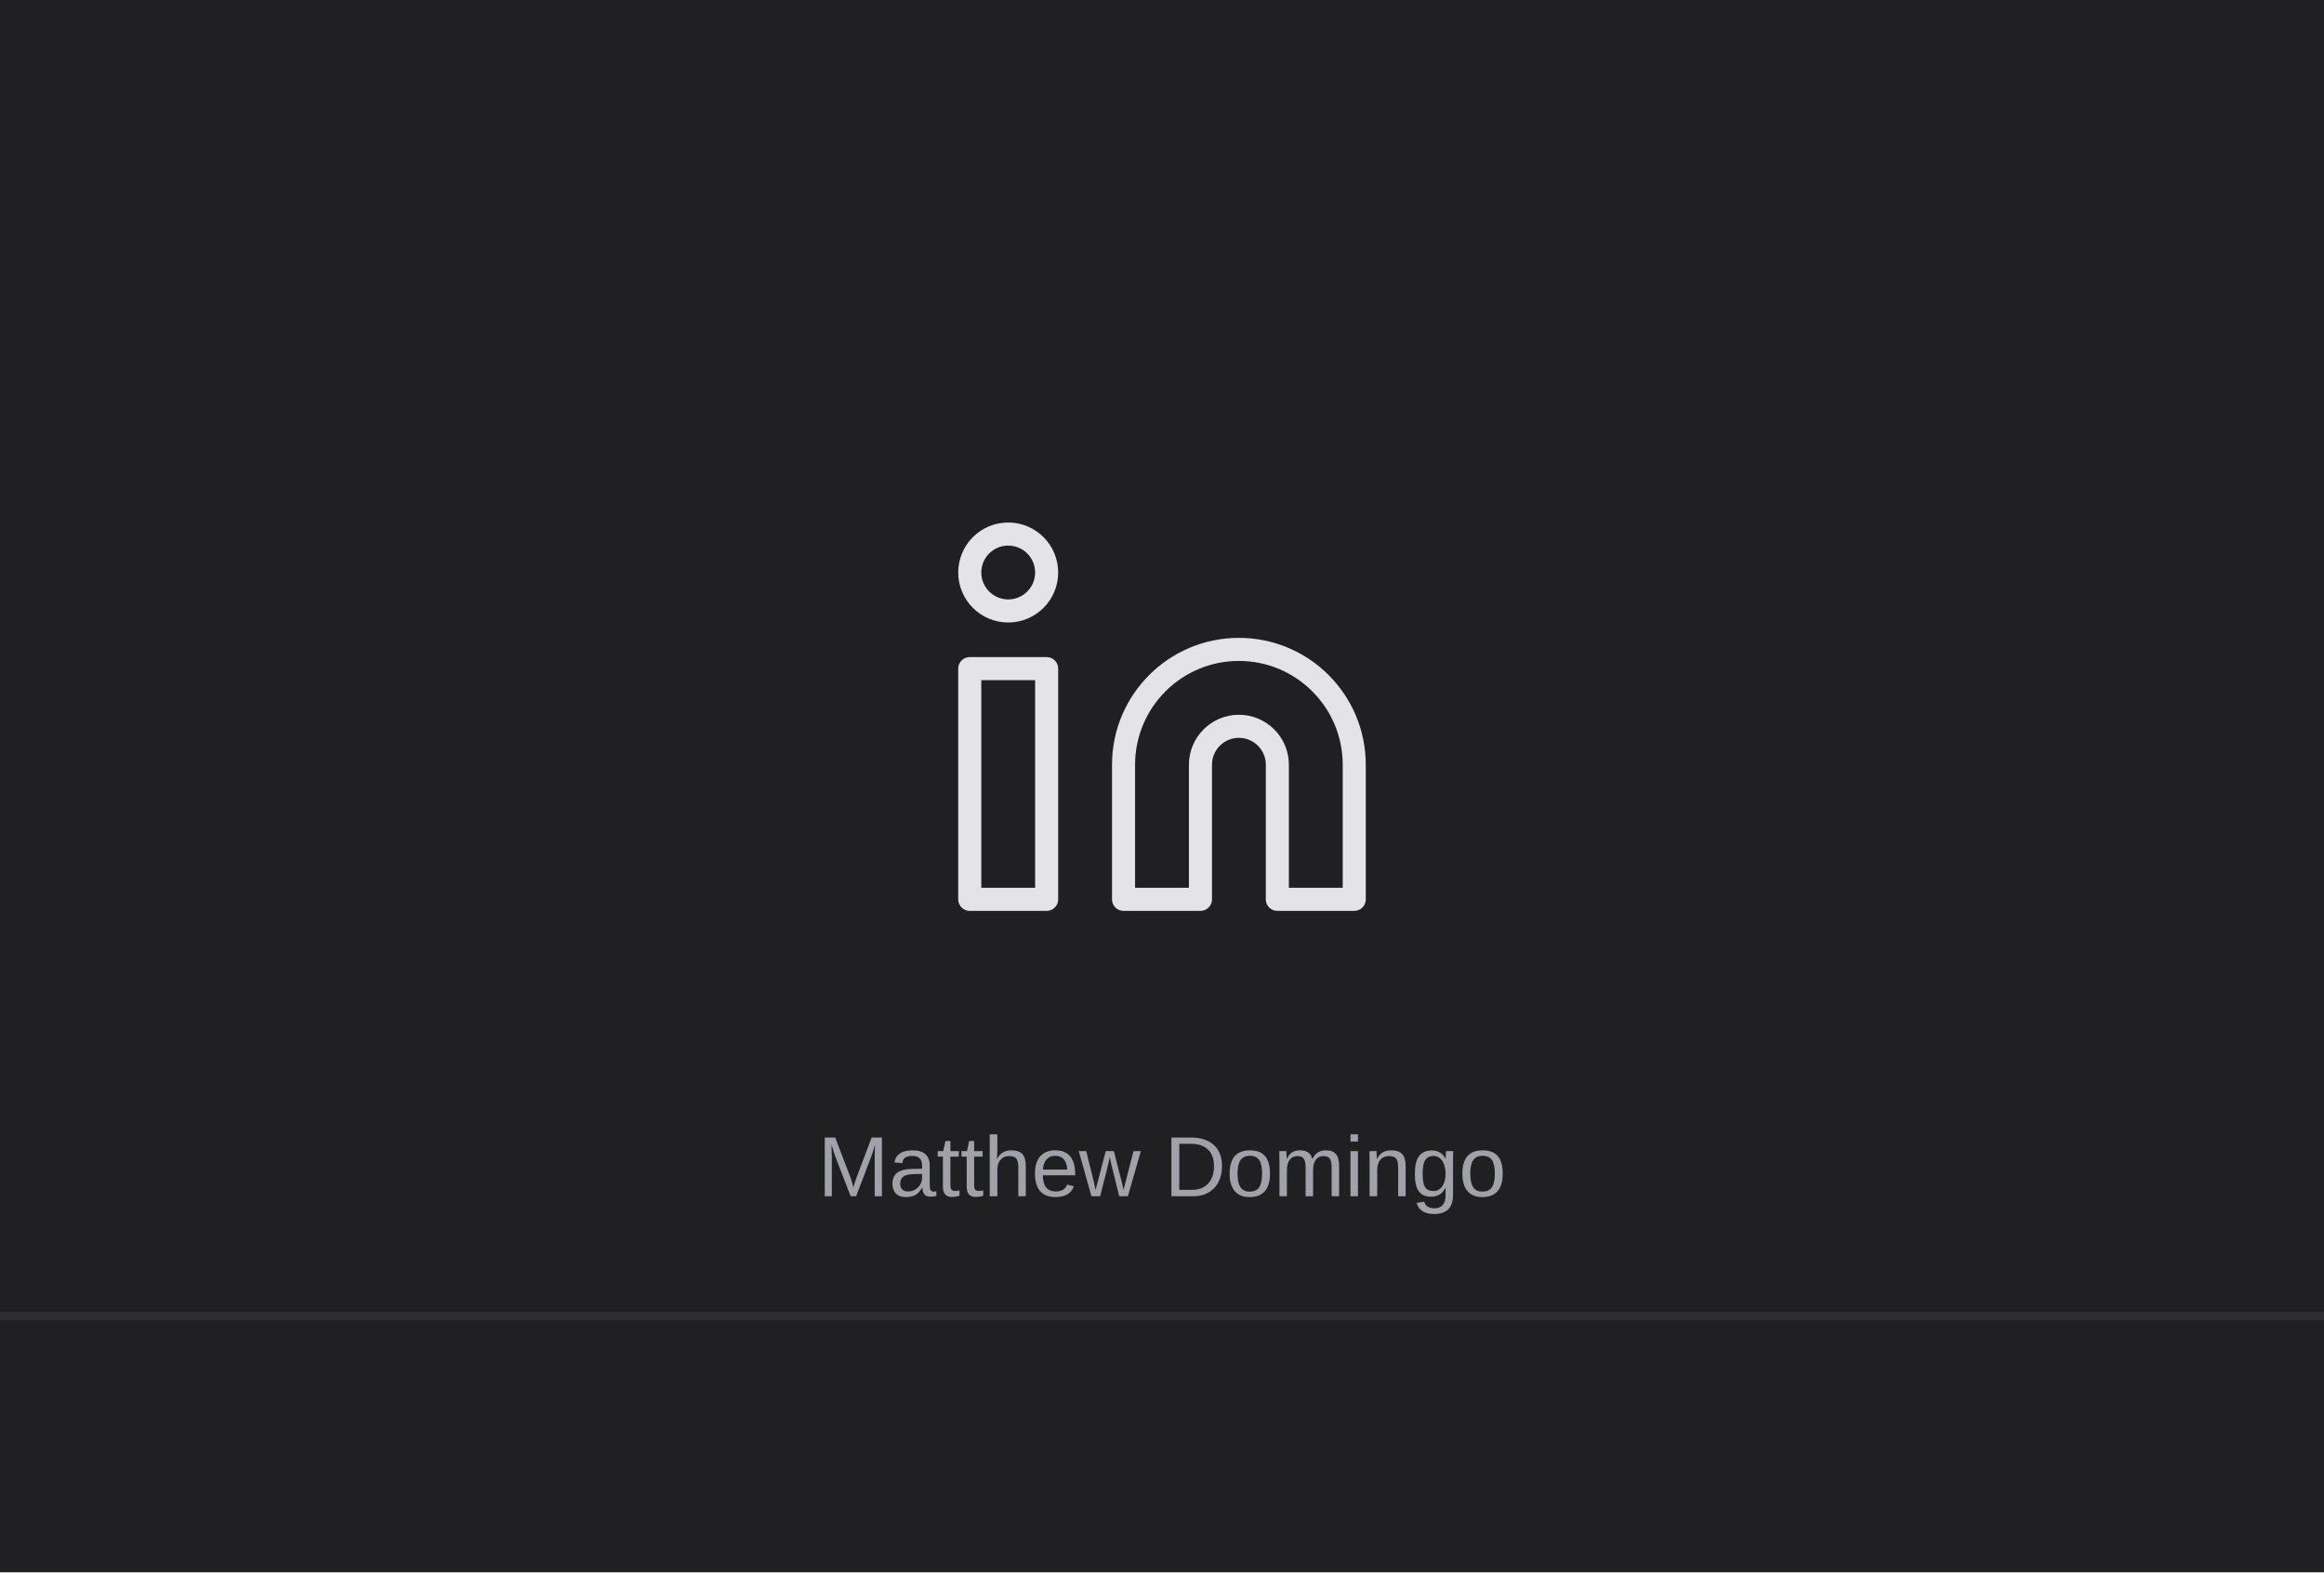
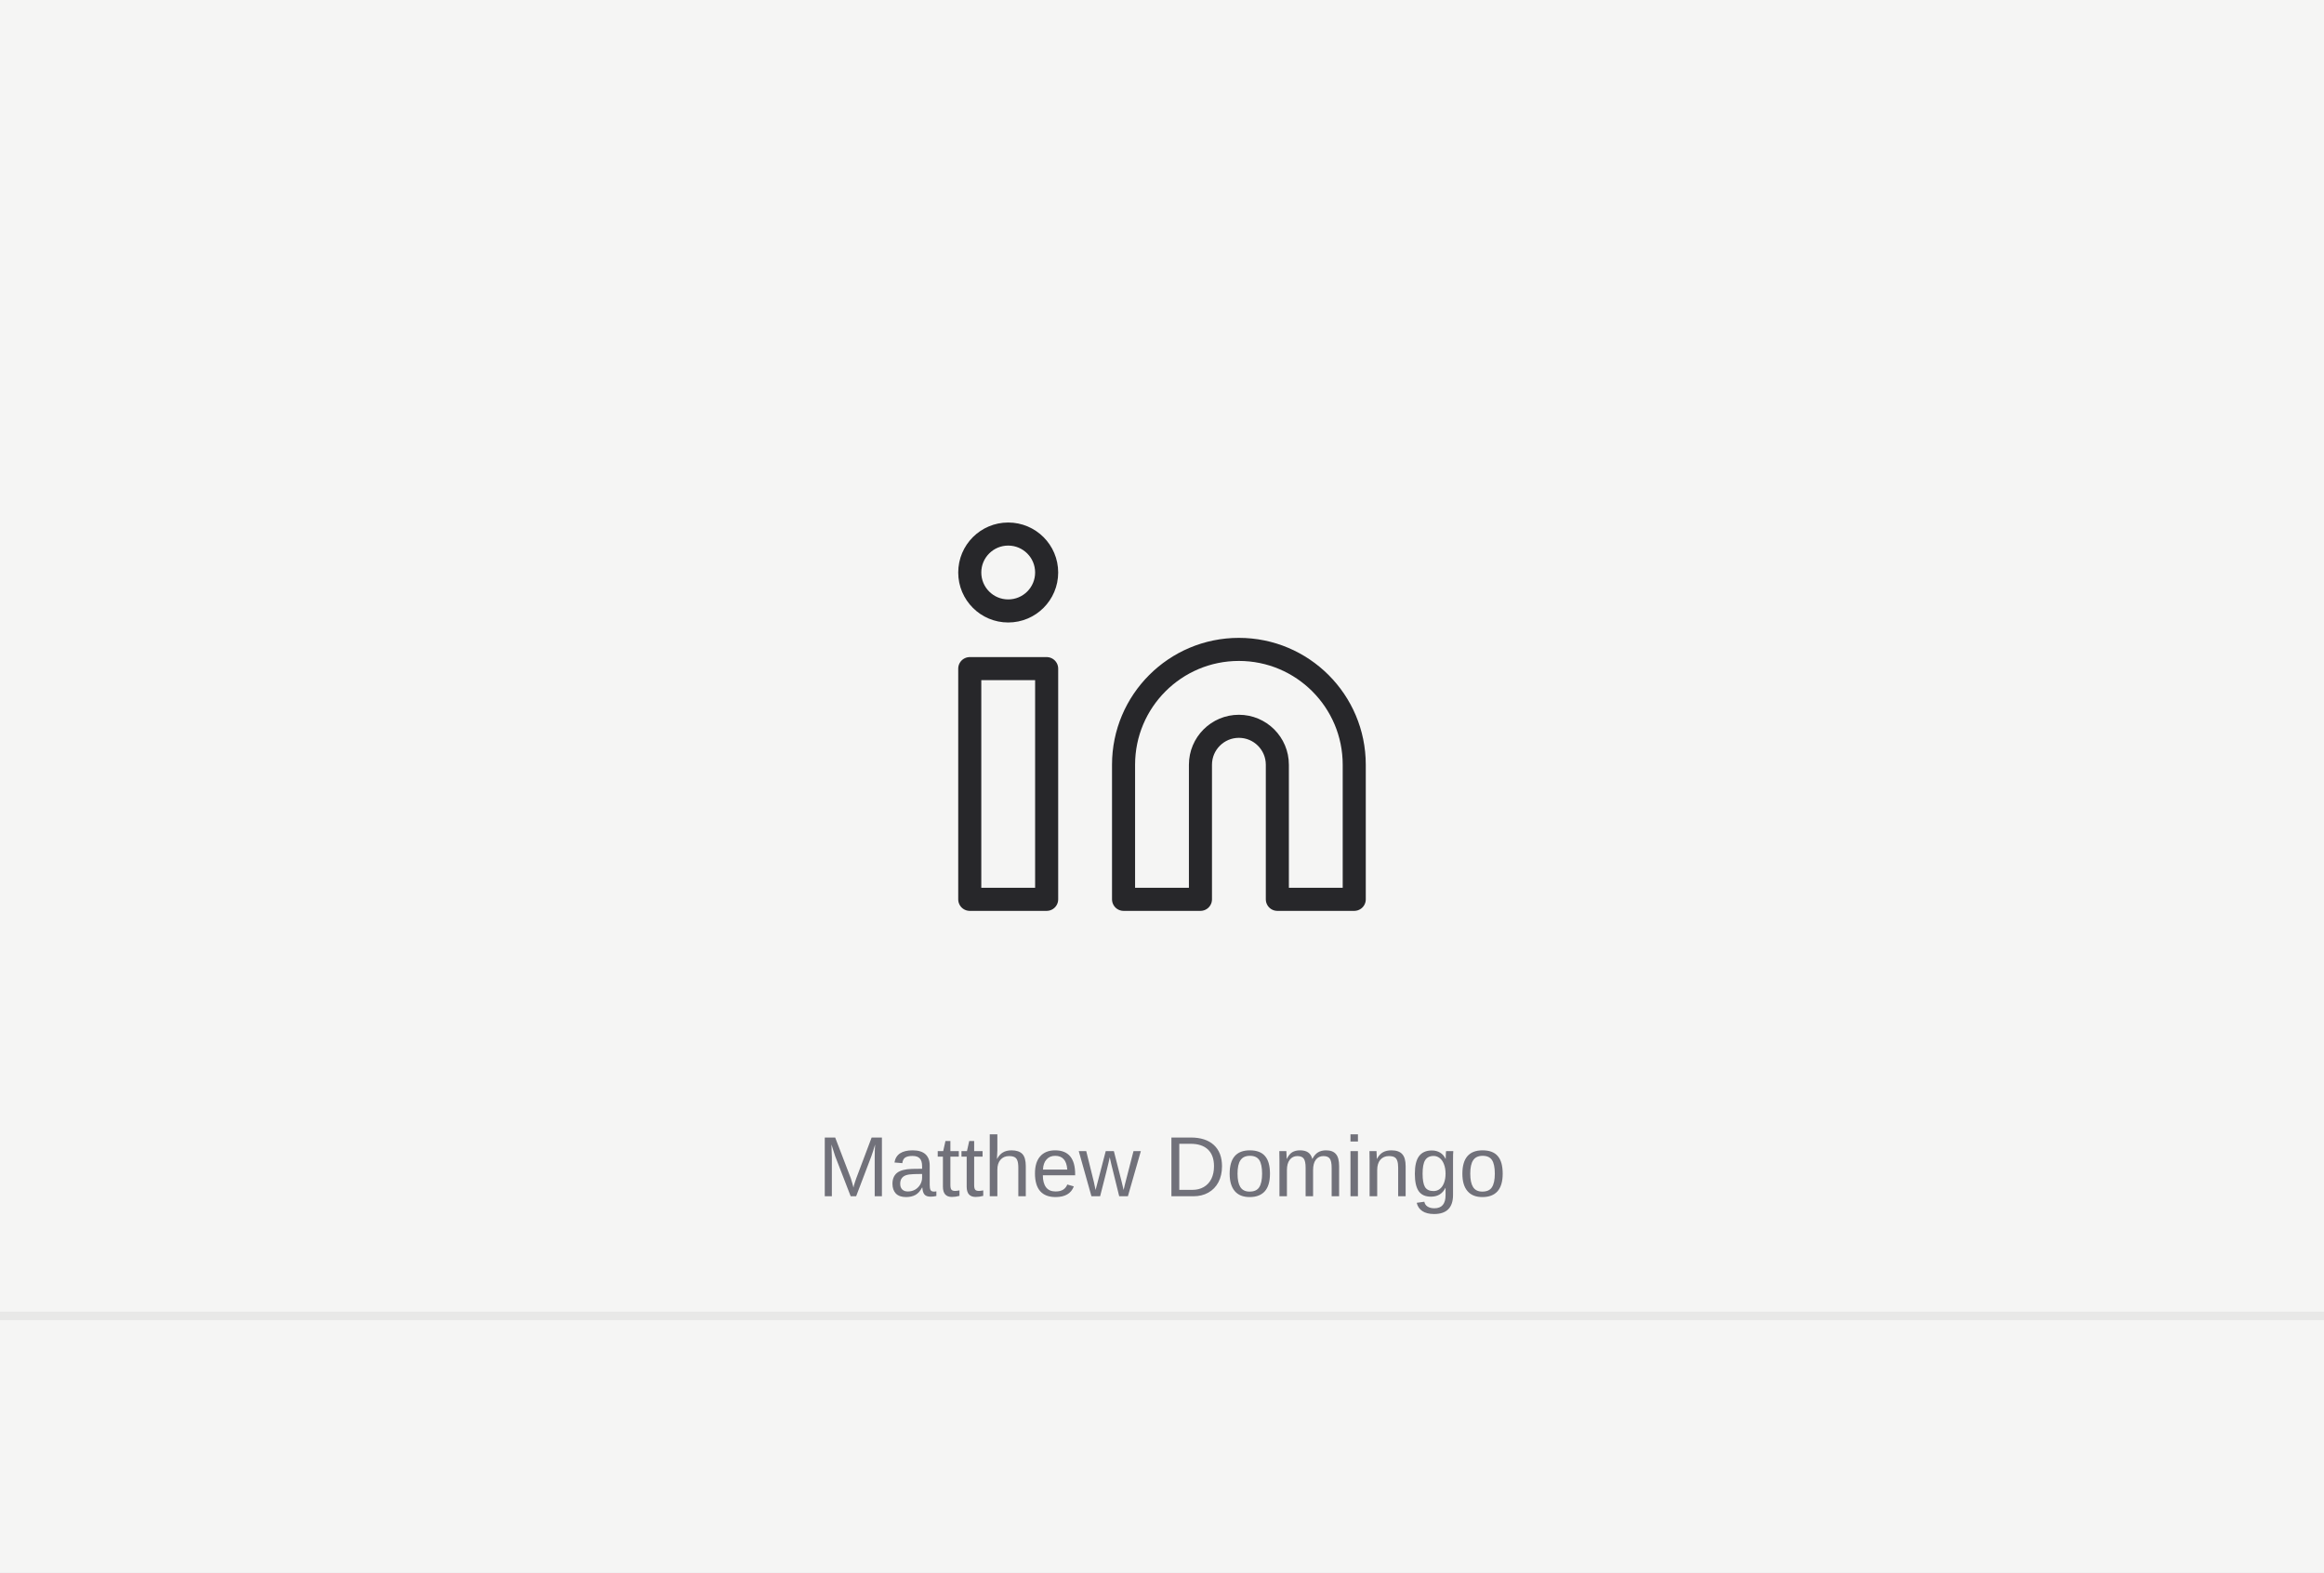
<svg xmlns="http://www.w3.org/2000/svg" width="544" height="368" viewBox="0 0 272 184">
-   <rect width="272" height="184" fill="#202023" />
-   <path d="M0 154h272" stroke="#ffffff" stroke-opacity=".06" />
+   <rect width="272" height="184" fill="#f5f5f4" />
+   <path d="M0 154h272" stroke="#18181b" stroke-opacity=".06" />
  <g transform="translate(109 58)">
-     <svg width="54" height="54" viewBox="0 0 24 24" fill="none" stroke="#e4e4e7" stroke-width="1.2" stroke-linecap="round" stroke-linejoin="round" class="lucide lucide-linkedin" aria-hidden="true">
+     <svg width="54" height="54" viewBox="0 0 24 24" fill="none" stroke="#27272a" stroke-width="1.2" stroke-linecap="round" stroke-linejoin="round" class="lucide lucide-linkedin" aria-hidden="true">
      <path d="M16 8a6 6 0 0 1 6 6v7h-4v-7a2 2 0 0 0-2-2 2 2 0 0 0-2 2v7h-4v-7a6 6 0 0 1 6-6z" />
      <rect width="4" height="12" x="2" y="9" />
      <circle cx="4" cy="4" r="2" />
    </svg>
  </g>
-   <text x="136" y="140" fill="#a1a1aa" font-size="10" font-family="Arial,sans-serif" text-anchor="middle">Matthew Domingo</text>
+   <text x="136" y="140" fill="#71717a" font-size="10" font-family="Arial,sans-serif" text-anchor="middle">Matthew Domingo</text>
</svg>
